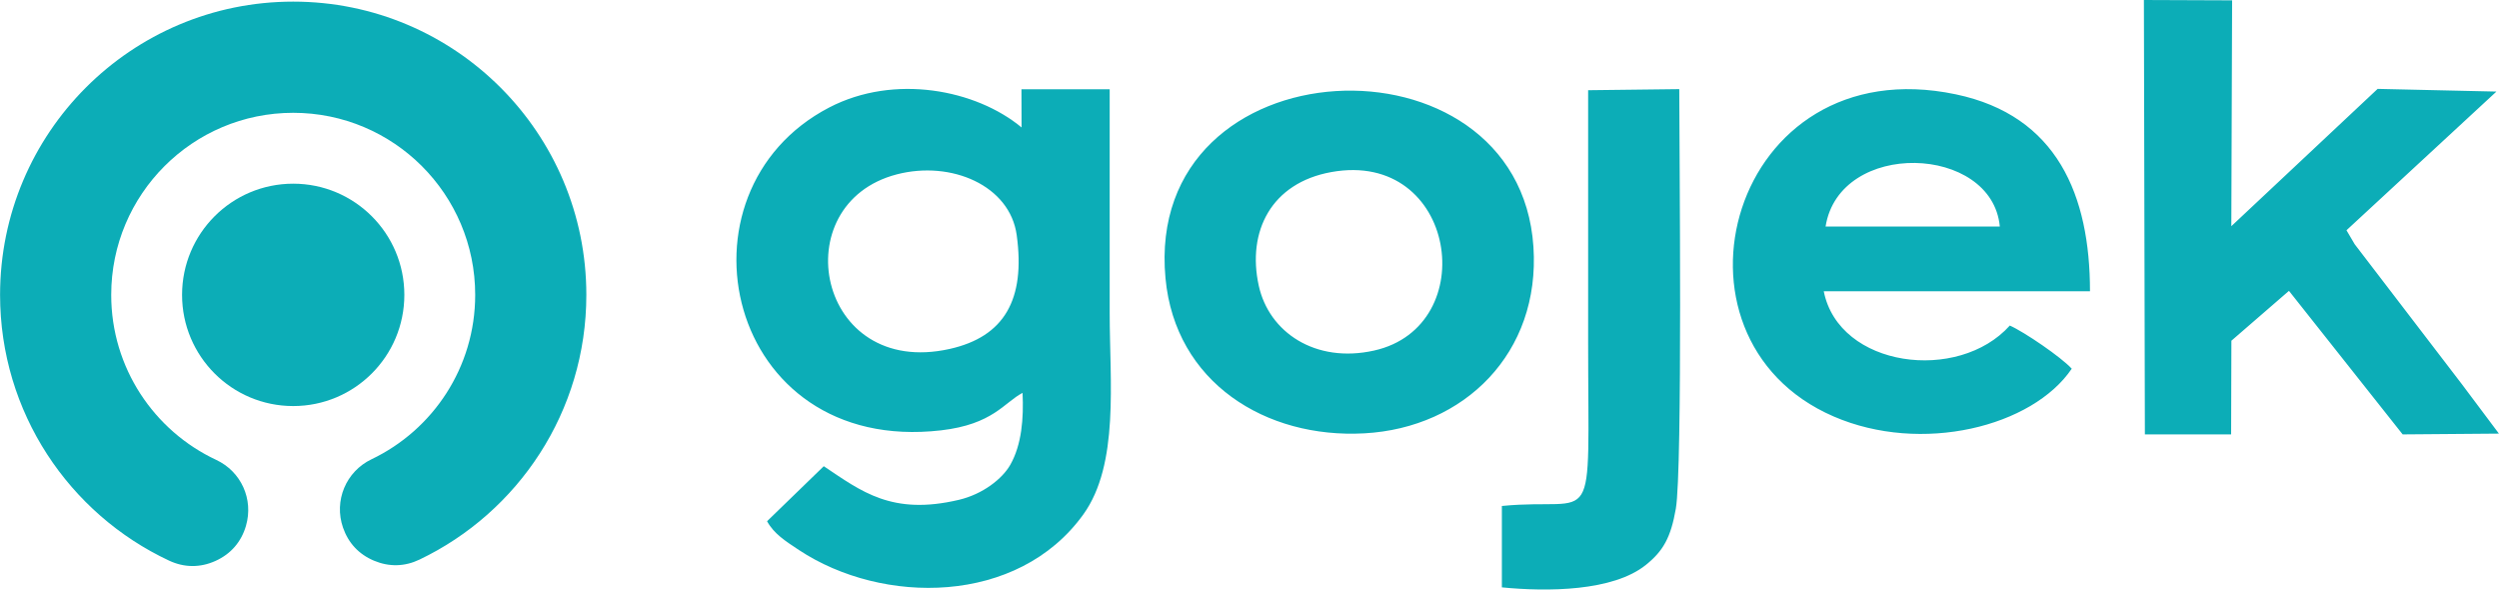
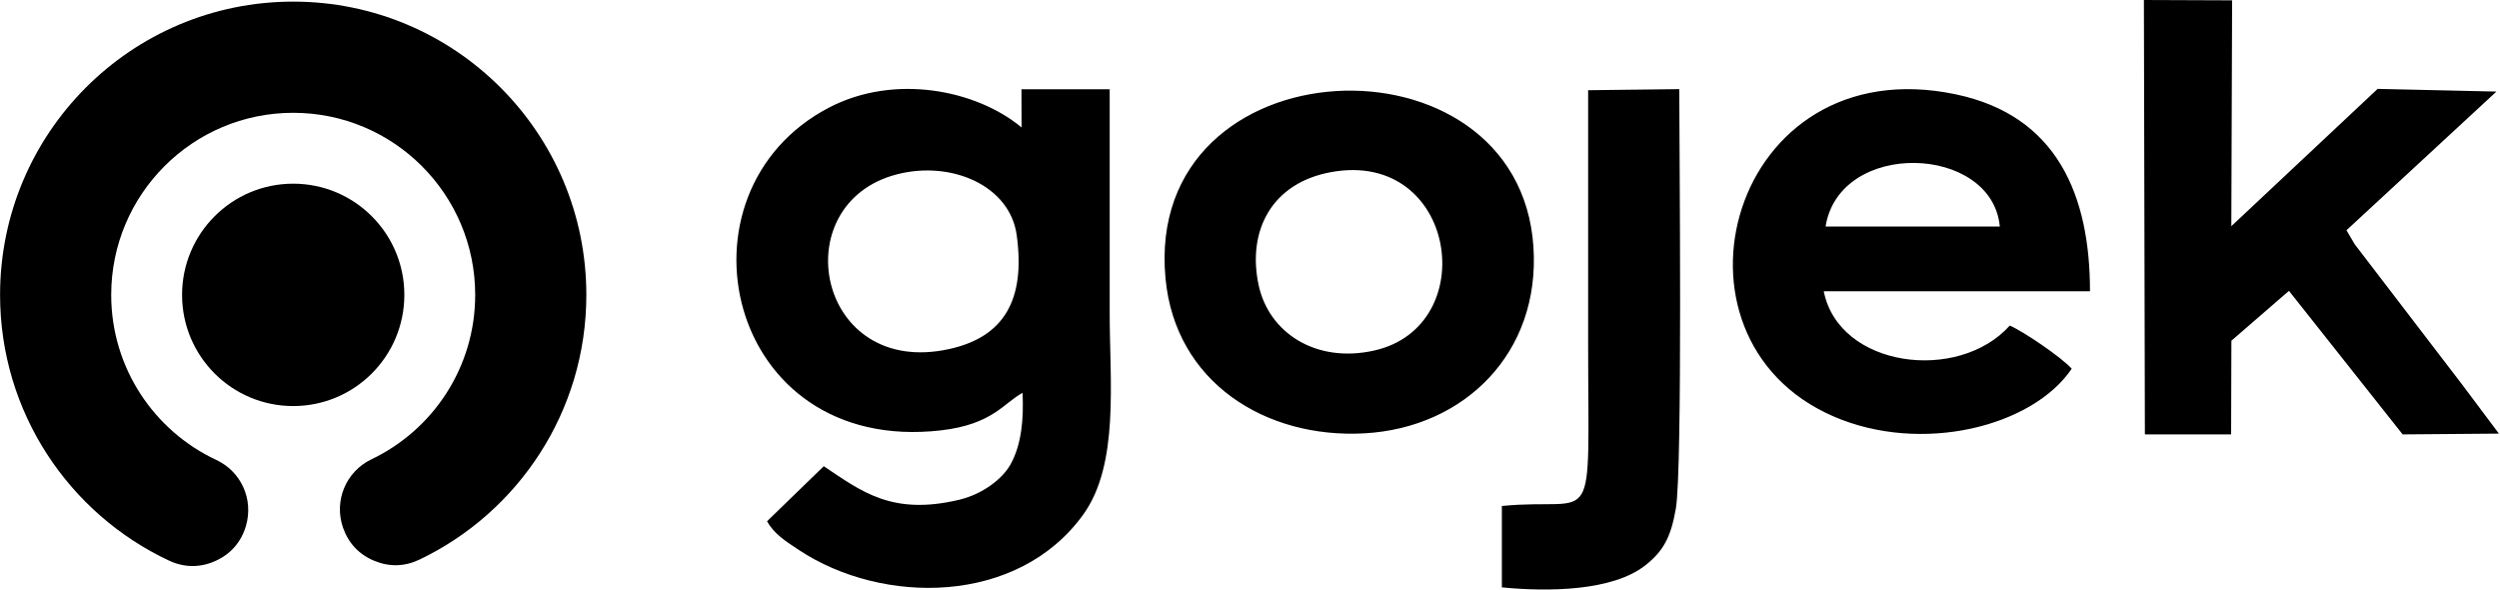
<svg xmlns="http://www.w3.org/2000/svg" xml:space="preserve" width="4580px" height="1080px" version="1.1" style="shape-rendering:geometricPrecision; text-rendering:geometricPrecision; image-rendering:optimizeQuality; fill-rule:evenodd; clip-rule:evenodd" viewBox="0 0 4580 1080.06">
  <defs>
    <style type="text/css">
   
    .fil0 {fill:#0CADB7}
    .fil1 {fill:#0CADB7}
   
  </style>
  </defs>
  <g id="Layer_x0020_1">
    <g id="_2076249232480">
-       <path class="fil0" d="M2752.55 1076.12c83.64,8.24 203.68,7.38 263.97,-41.17 31.89,-25.68 45.7,-50.29 54.86,-102.91 12.52,-71.9 6.32,-664.83 6.32,-768.75l-167.05 1.99c0,153.3 0,306.61 0,459.91 0,363.15 19.39,284.34 -158.1,301.82l0 149.11zm-1108.75 -756.71c99.59,-25.79 207.07,20.52 219.52,111.29 16.2,118.04 -22.65,186.24 -122.94,208.62 -243.37,54.32 -304.86,-266 -96.58,-319.91zm796.19 -4.16c229.7,-41.49 277.36,282.73 78.24,327.03 -107.55,23.93 -192.62,-33.54 -211.29,-119.01 -21.7,-99.27 22.78,-188.1 133.05,-208.02zm-303.96 194.61c17.83,190.95 183.77,293.99 364.41,284.07 183.55,-10.07 322.86,-147.44 309.97,-341.78 -26.82,-404.26 -714.86,-375.67 -674.38,57.71zm-263.77 -276.35c-83.39,-69.27 -233.07,-98.69 -352.56,-36.57 -296.94,154.35 -190.39,637.04 204.75,591.53 95.66,-11.02 115.78,-51.04 149.6,-68.66 2.2,46.56 -1.48,94.76 -22.49,131.77 -14.51,25.56 -50.3,53.79 -94.07,64.14 -122.82,29.06 -178.58,-15.33 -247.79,-61.57l-103.94 100.8c12.61,22.96 33.57,36.28 58.33,52.67 153.04,101.25 401.3,101.67 521.32,-65.08 66.21,-92.02 48.34,-243.8 48.34,-368.07 0,-136.99 0,-273.99 0,-410.98l-161.71 0 0.22 70.02zm1473.6 181.49c25.57,-159.99 305.22,-150.54 319.33,0l-319.33 0zm484.61 118.57c0,-175.15 -59.78,-321.69 -245.96,-360.75 -413.22,-86.7 -557.33,445.78 -223.95,590.14 161.37,69.87 364.69,18.74 436.47,-87.46 -19.02,-20.97 -86.8,-67.25 -113.5,-79.05 -94.4,105.31 -313.15,77.3 -341.01,-62.82l487.95 -0.06zm470.11 -111.69l274.84 -254.1 -217.72 -4.94 -268.19 251.57 1.45 -413.79 -161.68 -0.62 1.8 795.87 158.06 0 0.51 -171.64 105.52 -91.35 208.4 262.99 176.43 -1.44 -68.1 -90.8 -196.25 -256.16 -15.07 -25.59z" />
-       <circle class="fil1" cx="537.27" cy="540.24" r="203.7" />
-       <path class="fil1" d="M450.72 963.27l0.01 -0.05c14.12,-48.56 -8.84,-99.25 -54.65,-120.68 -113.64,-53.16 -192.38,-168.53 -192.38,-302.3 0,-184.22 149.35,-333.56 333.57,-333.56 184.22,0 333.56,149.34 333.56,333.56 0,132.81 -77.61,247.49 -189.95,301.16 -47.03,22.47 -69.41,76.1 -52.3,125.34l0.02 0.04c9.86,28.38 29.28,49 57,60.57 27.73,11.56 56.04,10.84 83.14,-2.12 180.86,-86.48 305.8,-271.14 305.8,-484.99 0,-296.72 -240.55,-537.26 -537.27,-537.26 -296.73,0 -537.27,240.54 -537.27,537.26 0,215.39 126.75,401.18 309.72,486.85 27.91,13.07 57.11,13.25 85.19,0.54 28.07,-12.7 47.2,-34.77 55.81,-64.36z" />
+       <path className="fil0" d="M2752.55 1076.12c83.64,8.24 203.68,7.38 263.97,-41.17 31.89,-25.68 45.7,-50.29 54.86,-102.91 12.52,-71.9 6.32,-664.83 6.32,-768.75l-167.05 1.99c0,153.3 0,306.61 0,459.91 0,363.15 19.39,284.34 -158.1,301.82l0 149.11zm-1108.75 -756.71c99.59,-25.79 207.07,20.52 219.52,111.29 16.2,118.04 -22.65,186.24 -122.94,208.62 -243.37,54.32 -304.86,-266 -96.58,-319.91zm796.19 -4.16c229.7,-41.49 277.36,282.73 78.24,327.03 -107.55,23.93 -192.62,-33.54 -211.29,-119.01 -21.7,-99.27 22.78,-188.1 133.05,-208.02zm-303.96 194.61c17.83,190.95 183.77,293.99 364.41,284.07 183.55,-10.07 322.86,-147.44 309.97,-341.78 -26.82,-404.26 -714.86,-375.67 -674.38,57.71zm-263.77 -276.35c-83.39,-69.27 -233.07,-98.69 -352.56,-36.57 -296.94,154.35 -190.39,637.04 204.75,591.53 95.66,-11.02 115.78,-51.04 149.6,-68.66 2.2,46.56 -1.48,94.76 -22.49,131.77 -14.51,25.56 -50.3,53.79 -94.07,64.14 -122.82,29.06 -178.58,-15.33 -247.79,-61.57l-103.94 100.8c12.61,22.96 33.57,36.28 58.33,52.67 153.04,101.25 401.3,101.67 521.32,-65.08 66.21,-92.02 48.34,-243.8 48.34,-368.07 0,-136.99 0,-273.99 0,-410.98l-161.71 0 0.22 70.02zm1473.6 181.49c25.57,-159.99 305.22,-150.54 319.33,0l-319.33 0zm484.61 118.57c0,-175.15 -59.78,-321.69 -245.96,-360.75 -413.22,-86.7 -557.33,445.78 -223.95,590.14 161.37,69.87 364.69,18.74 436.47,-87.46 -19.02,-20.97 -86.8,-67.25 -113.5,-79.05 -94.4,105.31 -313.15,77.3 -341.01,-62.82l487.95 -0.06zm470.11 -111.69l274.84 -254.1 -217.72 -4.94 -268.19 251.57 1.45 -413.79 -161.68 -0.62 1.8 795.87 158.06 0 0.51 -171.64 105.52 -91.35 208.4 262.99 176.43 -1.44 -68.1 -90.8 -196.25 -256.16 -15.07 -25.59z" />
+       <circle className="fil1" cx="537.27" cy="540.24" r="203.7" />
+       <path className="fil1" d="M450.72 963.27l0.01 -0.05c14.12,-48.56 -8.84,-99.25 -54.65,-120.68 -113.64,-53.16 -192.38,-168.53 -192.38,-302.3 0,-184.22 149.35,-333.56 333.57,-333.56 184.22,0 333.56,149.34 333.56,333.56 0,132.81 -77.61,247.49 -189.95,301.16 -47.03,22.47 -69.41,76.1 -52.3,125.34l0.02 0.04c9.86,28.38 29.28,49 57,60.57 27.73,11.56 56.04,10.84 83.14,-2.12 180.86,-86.48 305.8,-271.14 305.8,-484.99 0,-296.72 -240.55,-537.26 -537.27,-537.26 -296.73,0 -537.27,240.54 -537.27,537.26 0,215.39 126.75,401.18 309.72,486.85 27.91,13.07 57.11,13.25 85.19,0.54 28.07,-12.7 47.2,-34.77 55.81,-64.36z" />
    </g>
  </g>
</svg>
